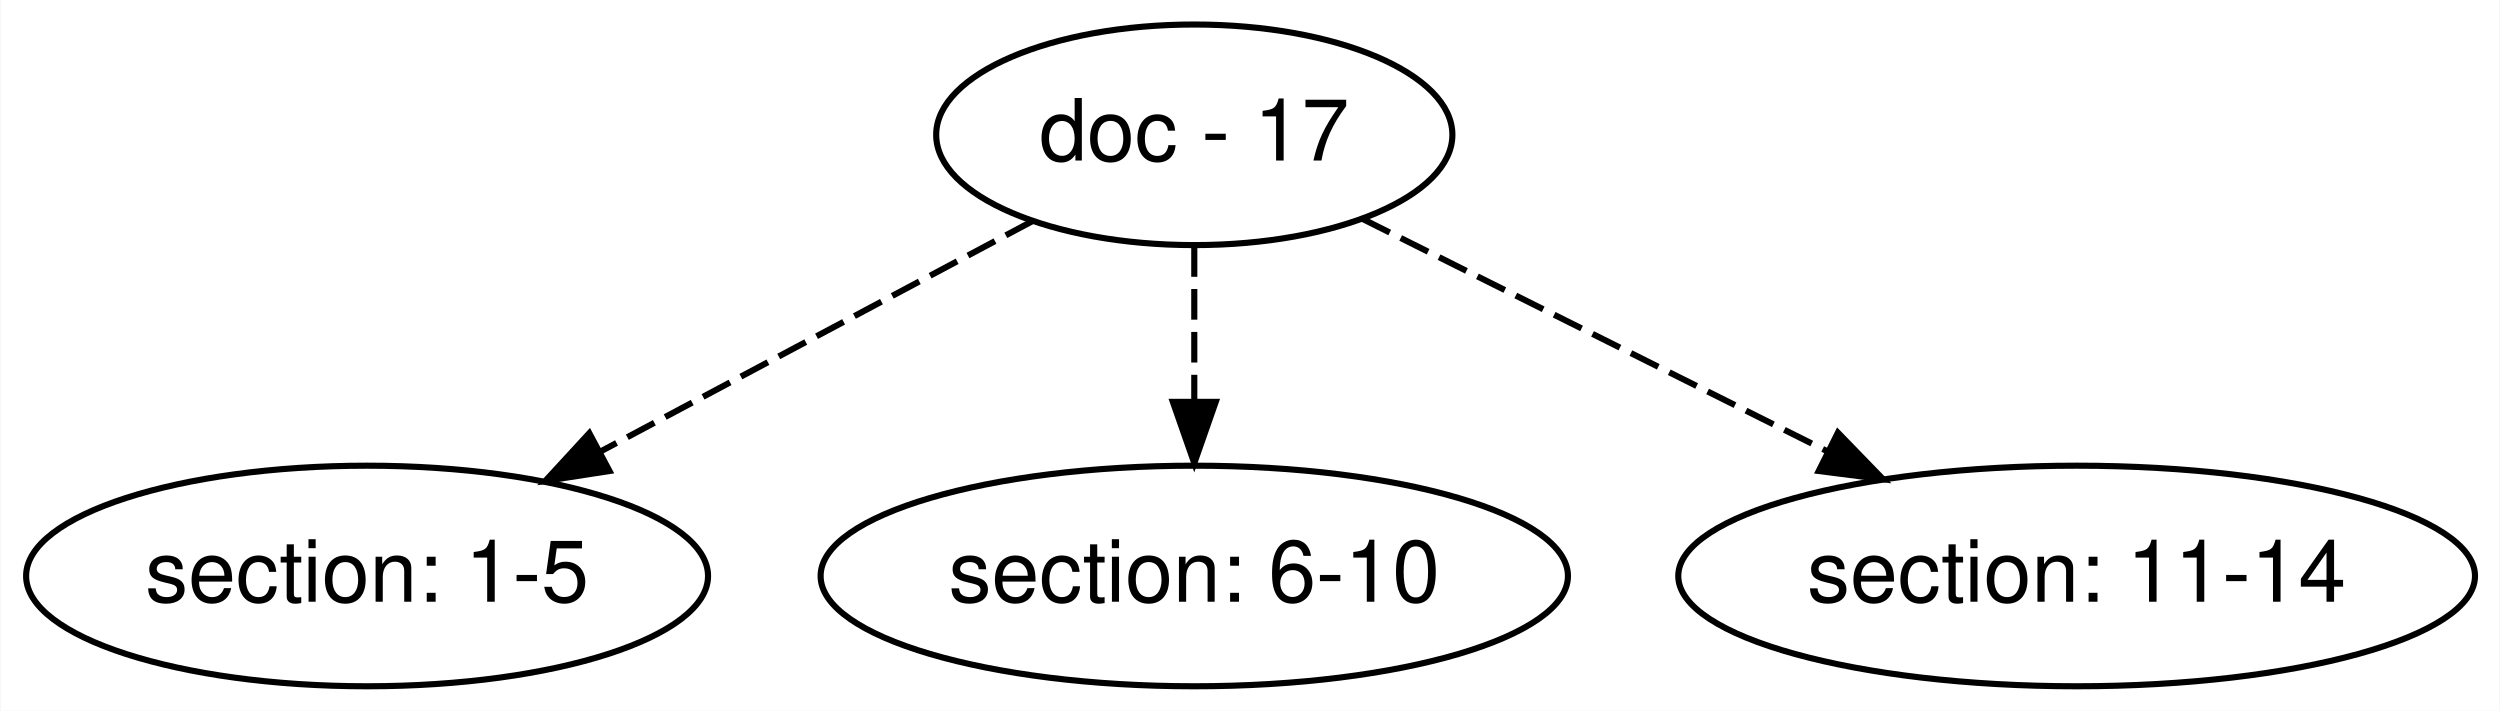
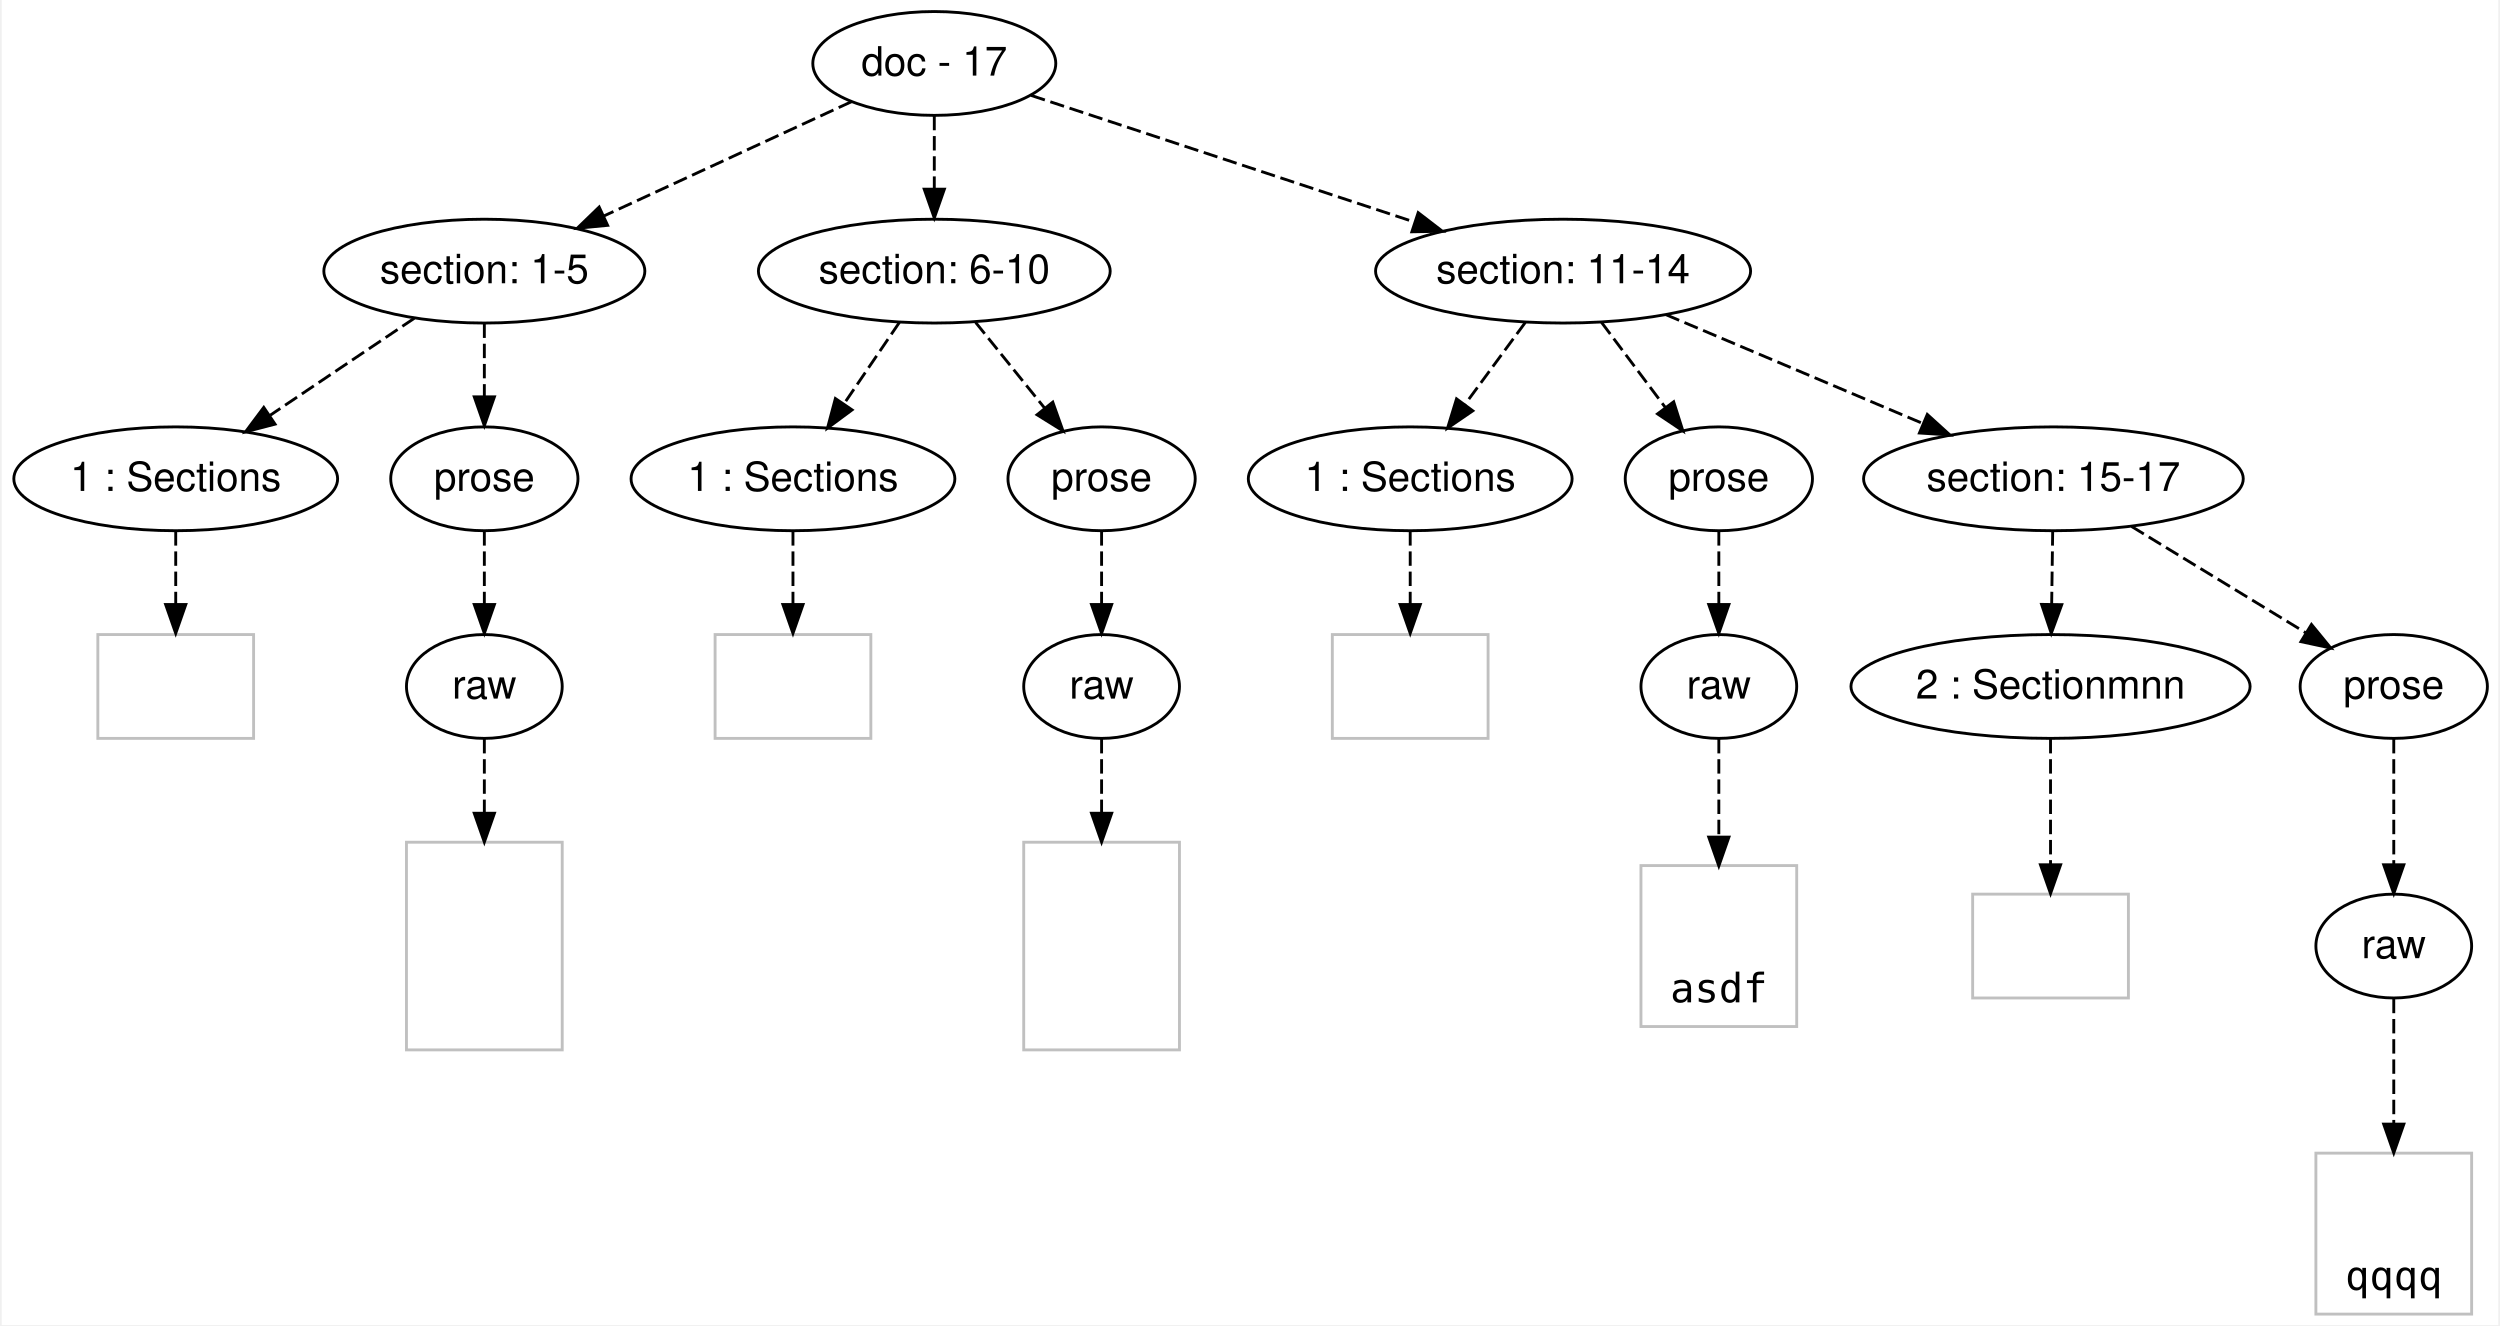
- <svg xmlns="http://www.w3.org/2000/svg" width="408pt" height="116pt" viewBox="0.00 0.00 407.83 116.00">
-   <g id="graph0" class="graph" transform="scale(1 1) rotate(0) translate(4 112)">
-     <polygon fill="#ffffff" stroke="transparent" points="-4,4 -4,-112 403.83,-112 403.83,4 -4,4" />
+ <svg xmlns="http://www.w3.org/2000/svg" width="866pt" height="459pt" viewBox="0.00 0.00 865.54 459.40">
+   <g id="graph0" class="graph" transform="scale(1 1) rotate(0) translate(4 455.4)">
+     <polygon fill="#ffffff" stroke="transparent" points="-4,4 -4,-455.4 861.543,-455.4 861.543,4 -4,4" />
    <g id="node1" class="node">
-       <ellipse fill="none" stroke="#000000" cx="190.822" cy="-90" rx="42.122" ry="18" />
-       <text text-anchor="middle" x="190.822" y="-85.8" font-family="Helvetica,sans-Serif" font-size="14.00" fill="#000000">doc - 17</text>
+       <ellipse fill="none" stroke="#000000" cx="319.315" cy="-433.4" rx="42.122" ry="18" />
+       <text text-anchor="middle" x="319.315" y="-429.2" font-family="Helvetica,sans-Serif" font-size="14.00" fill="#000000">doc - 17</text>
    </g>
    <g id="node2" class="node">
-       <ellipse fill="none" stroke="#000000" cx="55.822" cy="-18" rx="55.646" ry="18" />
-       <text text-anchor="middle" x="55.822" y="-13.8" font-family="Helvetica,sans-Serif" font-size="14.00" fill="#000000">section: 1-5</text>
+       <ellipse fill="none" stroke="#000000" cx="163.315" cy="-361.4" rx="55.646" ry="18" />
+       <text text-anchor="middle" x="163.315" y="-357.2" font-family="Helvetica,sans-Serif" font-size="14.00" fill="#000000">section: 1-5</text>
    </g>
    <g id="edge1" class="edge">
-       <path fill="none" stroke="#000000" stroke-dasharray="5,2" d="M164.473,-75.947C144.375,-65.228 116.407,-50.312 93.881,-38.298" />
-       <polygon fill="#000000" stroke="#000000" points="95.385,-35.133 84.914,-33.516 92.091,-41.31 95.385,-35.133" />
+       <path fill="none" stroke="#000000" stroke-dasharray="5,2" d="M290.702,-420.194C266.625,-409.082 231.882,-393.046 204.76,-380.528" />
+       <polygon fill="#000000" stroke="#000000" points="206.06,-377.274 195.514,-376.261 203.127,-383.63 206.06,-377.274" />
    </g>
    <g id="node3" class="node">
-       <ellipse fill="none" stroke="#000000" cx="190.822" cy="-18" rx="60.983" ry="18" />
-       <text text-anchor="middle" x="190.822" y="-13.8" font-family="Helvetica,sans-Serif" font-size="14.00" fill="#000000">section: 6-10</text>
+       <ellipse fill="none" stroke="#000000" cx="319.315" cy="-361.4" rx="60.983" ry="18" />
+       <text text-anchor="middle" x="319.315" y="-357.2" font-family="Helvetica,sans-Serif" font-size="14.00" fill="#000000">section: 6-10</text>
    </g>
    <g id="edge2" class="edge">
-       <path fill="none" stroke="#000000" stroke-dasharray="5,2" d="M190.822,-71.831C190.822,-64.131 190.822,-54.974 190.822,-46.417" />
-       <polygon fill="#000000" stroke="#000000" points="194.323,-46.413 190.822,-36.413 187.323,-46.413 194.323,-46.413" />
+       <path fill="none" stroke="#000000" stroke-dasharray="5,2" d="M319.315,-415.231C319.315,-407.531 319.315,-398.374 319.315,-389.817" />
+       <polygon fill="#000000" stroke="#000000" points="322.815,-389.813 319.315,-379.813 315.815,-389.813 322.815,-389.813" />
    </g>
    <g id="node4" class="node">
-       <ellipse fill="none" stroke="#000000" cx="334.822" cy="-18" rx="65.014" ry="18" />
-       <text text-anchor="middle" x="334.822" y="-13.8" font-family="Helvetica,sans-Serif" font-size="14.00" fill="#000000">section: 11-14</text>
+       <ellipse fill="none" stroke="#000000" cx="537.315" cy="-361.4" rx="65.014" ry="18" />
+       <text text-anchor="middle" x="537.315" y="-357.2" font-family="Helvetica,sans-Serif" font-size="14.00" fill="#000000">section: 11-14</text>
    </g>
    <g id="edge3" class="edge">
-       <path fill="none" stroke="#000000" stroke-dasharray="5,2" d="M218.247,-76.288C239.737,-65.543 269.962,-50.43 294.251,-38.286" />
-       <polygon fill="#000000" stroke="#000000" points="295.86,-41.395 303.238,-33.792 292.729,-35.134 295.86,-41.395" />
+       <path fill="none" stroke="#000000" stroke-dasharray="5,2" d="M352.899,-422.308C388.393,-410.585 444.811,-391.952 485.907,-378.379" />
+       <polygon fill="#000000" stroke="#000000" points="487.079,-381.678 495.477,-375.218 484.884,-375.031 487.079,-381.678" />
+     </g>
+     <g id="node5" class="node">
+       <ellipse fill="none" stroke="#000000" cx="56.315" cy="-289.4" rx="56.13" ry="18" />
+       <text text-anchor="middle" x="56.315" y="-285.2" font-family="Helvetica,sans-Serif" font-size="14.00" fill="#000000">1 : Sections</text>
+     </g>
+     <g id="edge4" class="edge">
+       <path fill="none" stroke="#000000" stroke-dasharray="5,2" d="M139.035,-345.062C124.26,-335.12 105.196,-322.292 89.094,-311.457" />
+       <polygon fill="#000000" stroke="#000000" points="90.749,-308.352 80.499,-305.673 86.841,-314.16 90.749,-308.352" />
+     </g>
+     <g id="node6" class="node">
+       <ellipse fill="none" stroke="#000000" cx="163.315" cy="-289.4" rx="32.459" ry="18" />
+       <text text-anchor="middle" x="163.315" y="-285.2" font-family="Helvetica,sans-Serif" font-size="14.00" fill="#000000">prose</text>
+     </g>
+     <g id="edge5" class="edge">
+       <path fill="none" stroke="#000000" stroke-dasharray="5,2" d="M163.315,-343.231C163.315,-335.531 163.315,-326.374 163.315,-317.817" />
+       <polygon fill="#000000" stroke="#000000" points="166.815,-317.813 163.315,-307.813 159.815,-317.813 166.815,-317.813" />
+     </g>
+     <g id="node10" class="node">
+       <ellipse fill="none" stroke="#000000" cx="270.315" cy="-289.4" rx="56.13" ry="18" />
+       <text text-anchor="middle" x="270.315" y="-285.2" font-family="Helvetica,sans-Serif" font-size="14.00" fill="#000000">1 : Sections</text>
+     </g>
+     <g id="edge9" class="edge">
+       <path fill="none" stroke="#000000" stroke-dasharray="5,2" d="M307.202,-343.602C301.447,-335.145 294.453,-324.868 288.109,-315.547" />
+       <polygon fill="#000000" stroke="#000000" points="290.808,-313.291 282.288,-306.993 285.021,-317.229 290.808,-313.291" />
+     </g>
+     <g id="node11" class="node">
+       <ellipse fill="none" stroke="#000000" cx="377.315" cy="-289.4" rx="32.459" ry="18" />
+       <text text-anchor="middle" x="377.315" y="-285.2" font-family="Helvetica,sans-Serif" font-size="14.00" fill="#000000">prose</text>
+     </g>
+     <g id="edge10" class="edge">
+       <path fill="none" stroke="#000000" stroke-dasharray="5,2" d="M333.652,-343.602C340.885,-334.623 349.77,-323.593 357.633,-313.833" />
+       <polygon fill="#000000" stroke="#000000" points="360.39,-315.989 363.938,-306.006 354.939,-311.598 360.39,-315.989" />
+     </g>
+     <g id="node15" class="node">
+       <ellipse fill="none" stroke="#000000" cx="484.315" cy="-289.4" rx="56.13" ry="18" />
+       <text text-anchor="middle" x="484.315" y="-285.2" font-family="Helvetica,sans-Serif" font-size="14.00" fill="#000000">1 : Sections</text>
+     </g>
+     <g id="edge14" class="edge">
+       <path fill="none" stroke="#000000" stroke-dasharray="5,2" d="M524.214,-343.602C517.924,-335.058 510.267,-324.656 503.35,-315.259" />
+       <polygon fill="#000000" stroke="#000000" points="506.012,-312.972 497.265,-306.993 500.375,-317.121 506.012,-312.972" />
+     </g>
+     <g id="node16" class="node">
+       <ellipse fill="none" stroke="#000000" cx="591.315" cy="-289.4" rx="32.459" ry="18" />
+       <text text-anchor="middle" x="591.315" y="-285.2" font-family="Helvetica,sans-Serif" font-size="14.00" fill="#000000">prose</text>
+     </g>
+     <g id="edge15" class="edge">
+       <path fill="none" stroke="#000000" stroke-dasharray="5,2" d="M550.663,-343.602C557.33,-334.713 565.504,-323.814 572.77,-314.126" />
+       <polygon fill="#000000" stroke="#000000" points="575.66,-316.106 578.86,-306.006 570.06,-311.906 575.66,-316.106" />
+     </g>
+     <g id="node17" class="node">
+       <ellipse fill="none" stroke="#000000" cx="707.315" cy="-289.4" rx="65.819" ry="18" />
+       <text text-anchor="middle" x="707.315" y="-285.2" font-family="Helvetica,sans-Serif" font-size="14.00" fill="#000000">section: 15-17</text>
+     </g>
+     <g id="edge16" class="edge">
+       <path fill="none" stroke="#000000" stroke-dasharray="5,2" d="M572.952,-346.307C598.819,-335.351 634.019,-320.443 661.902,-308.634" />
+       <polygon fill="#000000" stroke="#000000" points="663.589,-311.72 671.432,-304.598 660.859,-305.275 663.589,-311.72" />
+     </g>
+     <g id="node7" class="node">
+       <polygon fill="none" stroke="#c0c0c0" points="83.315,-235.4 29.315,-235.4 29.315,-199.4 83.315,-199.4 83.315,-235.4" />
+     </g>
+     <g id="edge6" class="edge">
+       <path fill="none" stroke="#000000" stroke-dasharray="5,2" d="M56.315,-271.231C56.315,-263.531 56.315,-254.374 56.315,-245.817" />
+       <polygon fill="#000000" stroke="#000000" points="59.815,-245.813 56.315,-235.813 52.815,-245.813 59.815,-245.813" />
+     </g>
+     <g id="node8" class="node">
+       <ellipse fill="none" stroke="#000000" cx="163.315" cy="-217.4" rx="27" ry="18" />
+       <text text-anchor="middle" x="163.315" y="-213.2" font-family="Helvetica,sans-Serif" font-size="14.00" fill="#000000">raw</text>
+     </g>
+     <g id="edge7" class="edge">
+       <path fill="none" stroke="#000000" stroke-dasharray="5,2" d="M163.315,-271.231C163.315,-263.531 163.315,-254.374 163.315,-245.817" />
+       <polygon fill="#000000" stroke="#000000" points="166.815,-245.813 163.315,-235.813 159.815,-245.813 166.815,-245.813" />
+     </g>
+     <g id="node9" class="node">
+       <polygon fill="none" stroke="#c0c0c0" points="190.315,-163.4 136.315,-163.4 136.315,-91.4 190.315,-91.4 190.315,-163.4" />
+     </g>
+     <g id="edge8" class="edge">
+       <path fill="none" stroke="#000000" stroke-dasharray="5,2" d="M163.315,-199.187C163.315,-191.723 163.315,-182.714 163.315,-173.637" />
+       <polygon fill="#000000" stroke="#000000" points="166.815,-173.439 163.315,-163.439 159.815,-173.439 166.815,-173.439" />
+     </g>
+     <g id="node12" class="node">
+       <polygon fill="none" stroke="#c0c0c0" points="297.315,-235.4 243.315,-235.4 243.315,-199.4 297.315,-199.4 297.315,-235.4" />
+     </g>
+     <g id="edge11" class="edge">
+       <path fill="none" stroke="#000000" stroke-dasharray="5,2" d="M270.315,-271.231C270.315,-263.531 270.315,-254.374 270.315,-245.817" />
+       <polygon fill="#000000" stroke="#000000" points="273.815,-245.813 270.315,-235.813 266.815,-245.813 273.815,-245.813" />
+     </g>
+     <g id="node13" class="node">
+       <ellipse fill="none" stroke="#000000" cx="377.315" cy="-217.4" rx="27" ry="18" />
+       <text text-anchor="middle" x="377.315" y="-213.2" font-family="Helvetica,sans-Serif" font-size="14.00" fill="#000000">raw</text>
+     </g>
+     <g id="edge12" class="edge">
+       <path fill="none" stroke="#000000" stroke-dasharray="5,2" d="M377.315,-271.231C377.315,-263.531 377.315,-254.374 377.315,-245.817" />
+       <polygon fill="#000000" stroke="#000000" points="380.815,-245.813 377.315,-235.813 373.815,-245.813 380.815,-245.813" />
+     </g>
+     <g id="node14" class="node">
+       <polygon fill="none" stroke="#c0c0c0" points="404.315,-163.4 350.315,-163.4 350.315,-91.4 404.315,-91.4 404.315,-163.4" />
+     </g>
+     <g id="edge13" class="edge">
+       <path fill="none" stroke="#000000" stroke-dasharray="5,2" d="M377.315,-199.187C377.315,-191.723 377.315,-182.714 377.315,-173.637" />
+       <polygon fill="#000000" stroke="#000000" points="380.815,-173.439 377.315,-163.439 373.815,-173.439 380.815,-173.439" />
+     </g>
+     <g id="node18" class="node">
+       <polygon fill="none" stroke="#c0c0c0" points="511.315,-235.4 457.315,-235.4 457.315,-199.4 511.315,-199.4 511.315,-235.4" />
+     </g>
+     <g id="edge17" class="edge">
+       <path fill="none" stroke="#000000" stroke-dasharray="5,2" d="M484.315,-271.231C484.315,-263.531 484.315,-254.374 484.315,-245.817" />
+       <polygon fill="#000000" stroke="#000000" points="487.815,-245.813 484.315,-235.813 480.815,-245.813 487.815,-245.813" />
+     </g>
+     <g id="node19" class="node">
+       <ellipse fill="none" stroke="#000000" cx="591.315" cy="-217.4" rx="27" ry="18" />
+       <text text-anchor="middle" x="591.315" y="-213.2" font-family="Helvetica,sans-Serif" font-size="14.00" fill="#000000">raw</text>
+     </g>
+     <g id="edge18" class="edge">
+       <path fill="none" stroke="#000000" stroke-dasharray="5,2" d="M591.315,-271.231C591.315,-263.531 591.315,-254.374 591.315,-245.817" />
+       <polygon fill="#000000" stroke="#000000" points="594.815,-245.813 591.315,-235.813 587.815,-245.813 594.815,-245.813" />
+     </g>
+     <g id="node21" class="node">
+       <ellipse fill="none" stroke="#000000" cx="706.315" cy="-217.4" rx="69.193" ry="18" />
+       <text text-anchor="middle" x="706.315" y="-213.2" font-family="Helvetica,sans-Serif" font-size="14.00" fill="#000000">2 : Sectionmnn</text>
+     </g>
+     <g id="edge20" class="edge">
+       <path fill="none" stroke="#000000" stroke-dasharray="5,2" d="M707.062,-271.231C706.956,-263.531 706.828,-254.374 706.71,-245.817" />
+       <polygon fill="#000000" stroke="#000000" points="710.209,-245.764 706.571,-235.813 703.21,-245.861 710.209,-245.764" />
+     </g>
+     <g id="node22" class="node">
+       <ellipse fill="none" stroke="#000000" cx="825.315" cy="-217.4" rx="32.459" ry="18" />
+       <text text-anchor="middle" x="825.315" y="-213.2" font-family="Helvetica,sans-Serif" font-size="14.00" fill="#000000">prose</text>
+     </g>
+     <g id="edge21" class="edge">
+       <path fill="none" stroke="#000000" stroke-dasharray="5,2" d="M734.386,-272.882C752.396,-261.893 776.086,-247.438 794.77,-236.037" />
+       <polygon fill="#000000" stroke="#000000" points="796.78,-238.911 803.493,-230.715 793.134,-232.936 796.78,-238.911" />
+     </g>
+     <g id="node20" class="node">
+       <polygon fill="none" stroke="#c0c0c0" points="618.315,-155.302 564.315,-155.302 564.315,-99.499 618.315,-99.499 618.315,-155.302" />
+       <text text-anchor="middle" x="591.315" y="-107.9" font-family="Inconsolata" font-size="14.00" fill="#000000">asdf</text>
+     </g>
+     <g id="edge19" class="edge">
+       <path fill="none" stroke="#000000" stroke-dasharray="5,2" d="M591.315,-199.187C591.315,-189.414 591.315,-176.992 591.315,-165.238" />
+       <polygon fill="#000000" stroke="#000000" points="594.815,-165.164 591.315,-155.164 587.815,-165.164 594.815,-165.164" />
+     </g>
+     <g id="node23" class="node">
+       <polygon fill="none" stroke="#c0c0c0" points="733.315,-145.4 679.315,-145.4 679.315,-109.4 733.315,-109.4 733.315,-145.4" />
+     </g>
+     <g id="edge22" class="edge">
+       <path fill="none" stroke="#000000" stroke-dasharray="5,2" d="M706.315,-199.187C706.315,-186.744 706.315,-170.005 706.315,-155.821" />
+       <polygon fill="#000000" stroke="#000000" points="709.815,-155.586 706.315,-145.586 702.815,-155.586 709.815,-155.586" />
+     </g>
+     <g id="node24" class="node">
+       <ellipse fill="none" stroke="#000000" cx="825.315" cy="-127.4" rx="27" ry="18" />
+       <text text-anchor="middle" x="825.315" y="-123.2" font-family="Helvetica,sans-Serif" font-size="14.00" fill="#000000">raw</text>
+     </g>
+     <g id="edge23" class="edge">
+       <path fill="none" stroke="#000000" stroke-dasharray="5,2" d="M825.315,-199.187C825.315,-186.744 825.315,-170.005 825.315,-155.821" />
+       <polygon fill="#000000" stroke="#000000" points="828.815,-155.586 825.315,-145.586 821.815,-155.586 828.815,-155.586" />
+     </g>
+     <g id="node25" class="node">
+       <polygon fill="none" stroke="#c0c0c0" points="852.315,-55.602 798.315,-55.602 798.315,.202 852.315,.202 852.315,-55.602" />
+       <text text-anchor="middle" x="825.315" y="-8.2" font-family="Inconsolata" font-size="14.00" fill="#000000">qqqq</text>
+     </g>
+     <g id="edge24" class="edge">
+       <path fill="none" stroke="#000000" stroke-dasharray="5,2" d="M825.315,-109.114C825.315,-96.964 825.315,-80.565 825.315,-65.669" />
+       <polygon fill="#000000" stroke="#000000" points="828.815,-65.667 825.315,-55.667 821.815,-65.667 828.815,-65.667" />
    </g>
  </g>
</svg>
